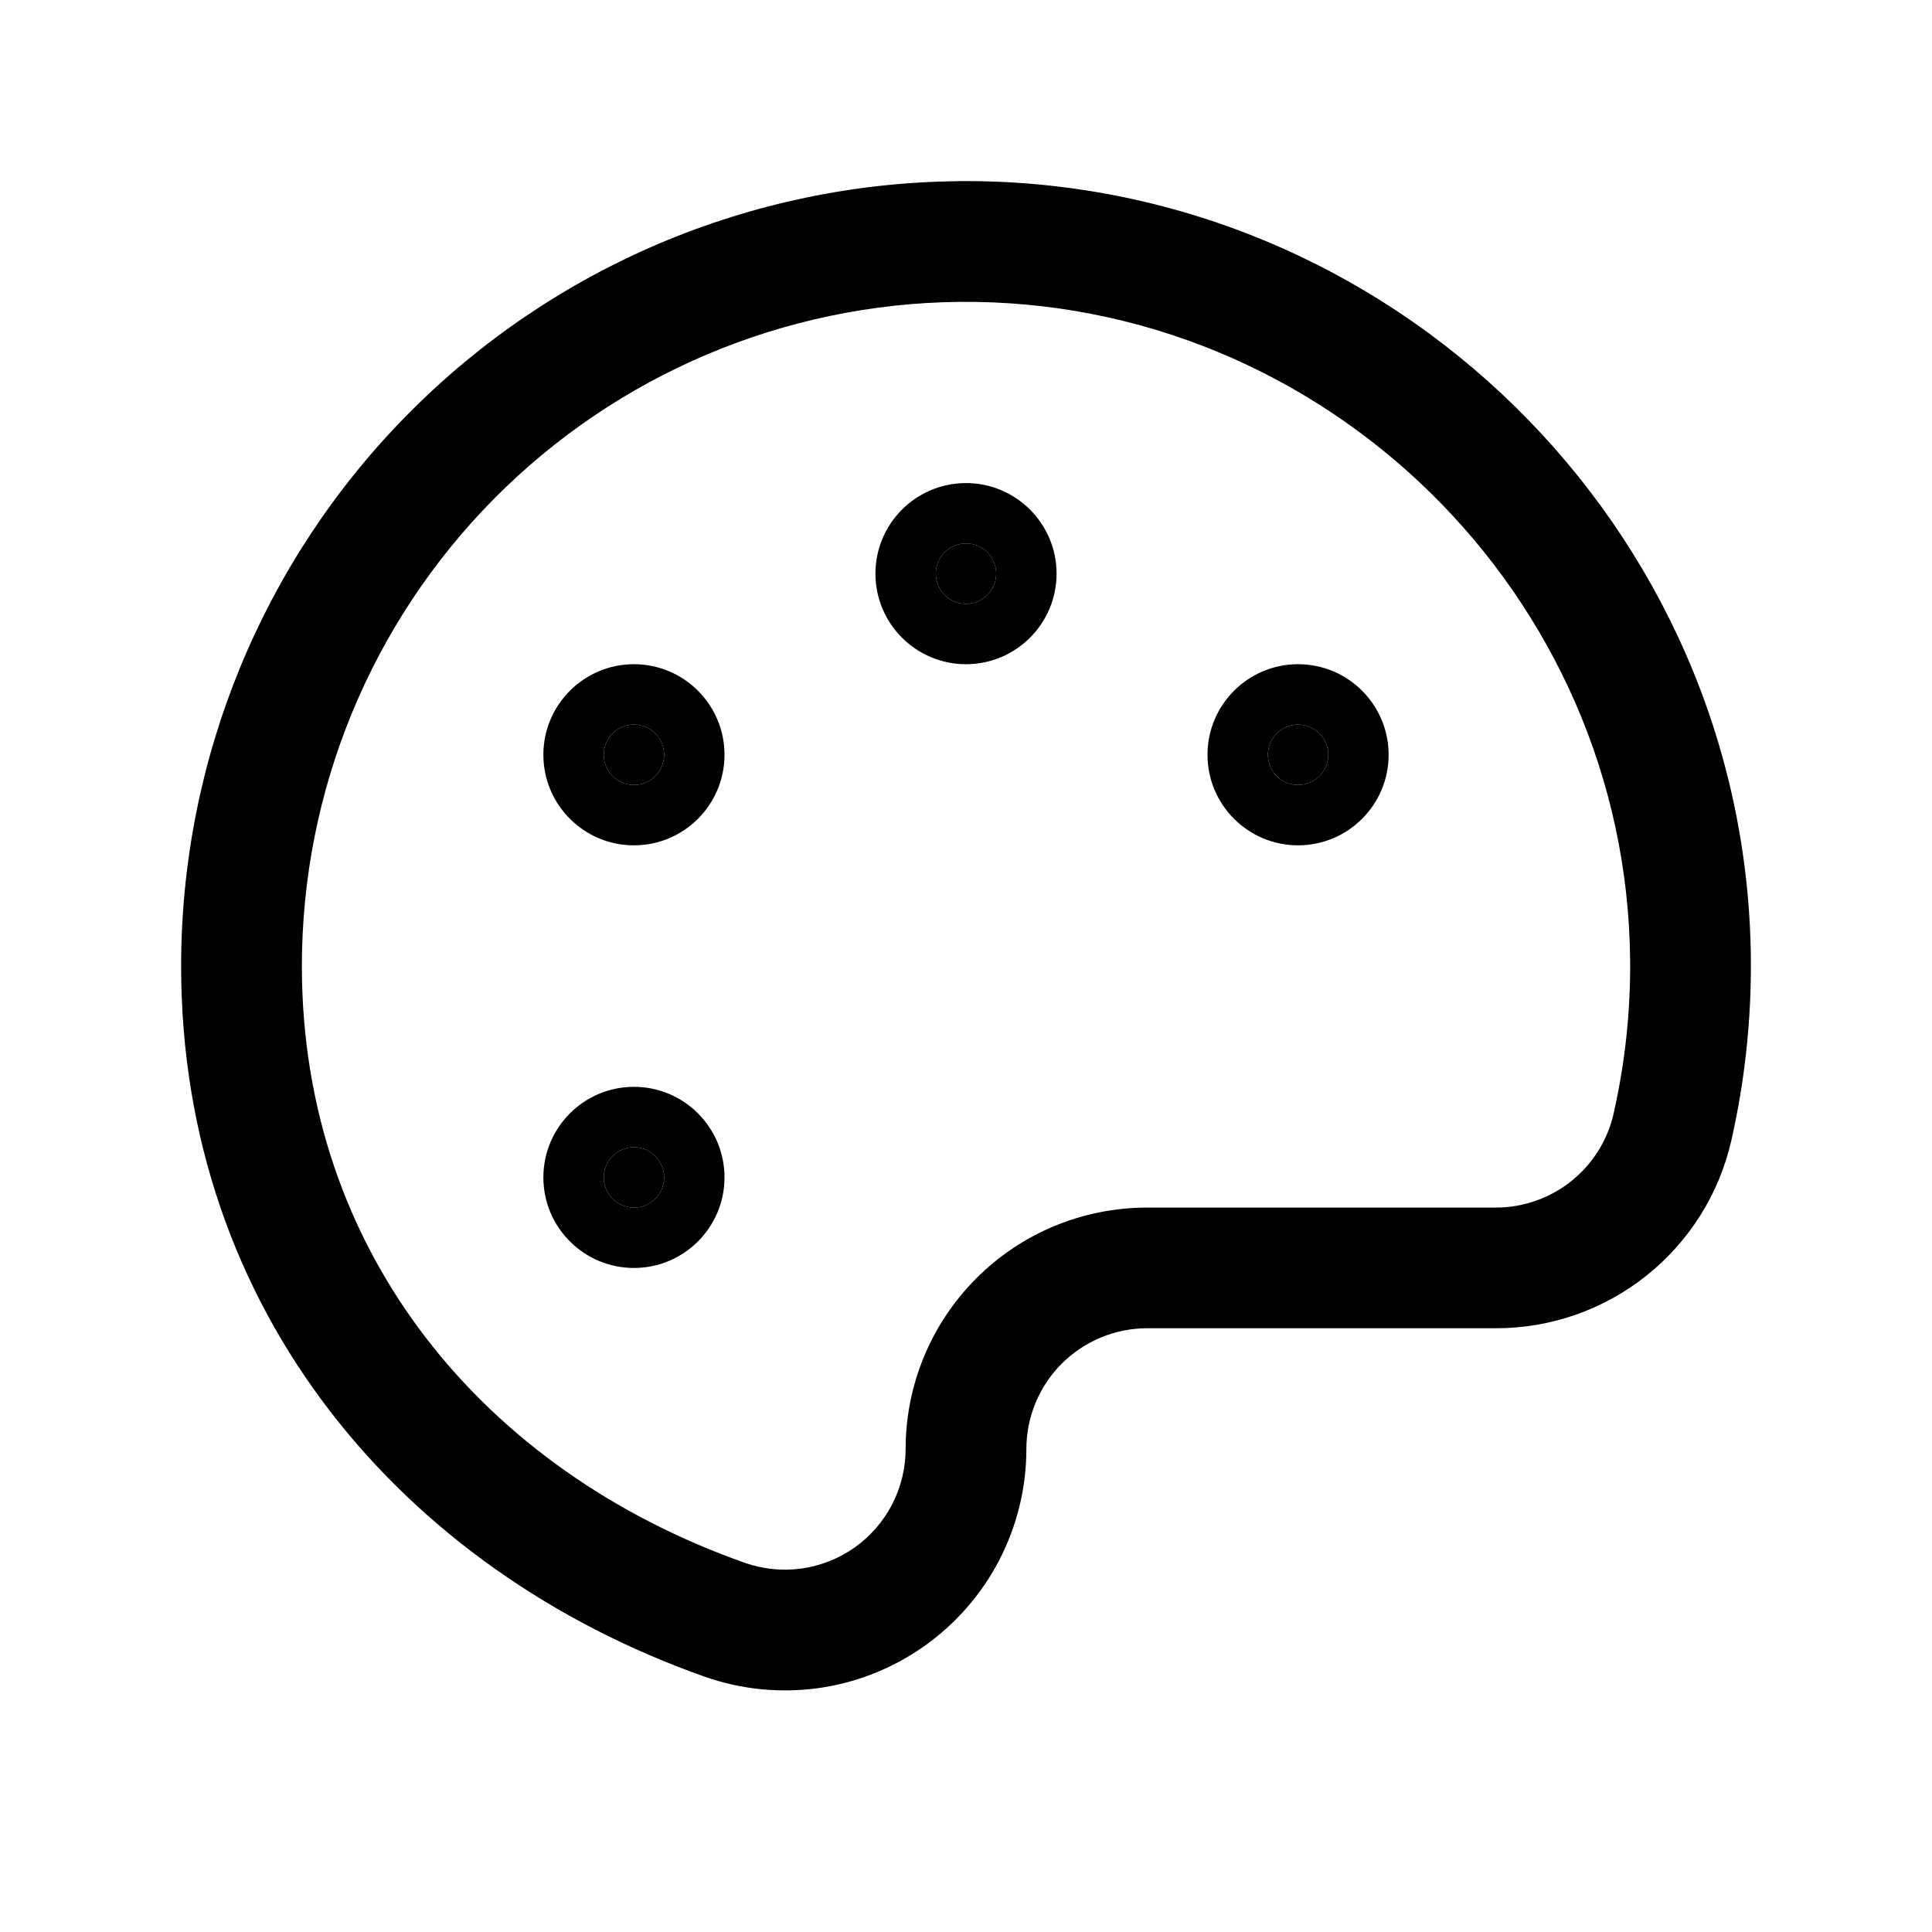
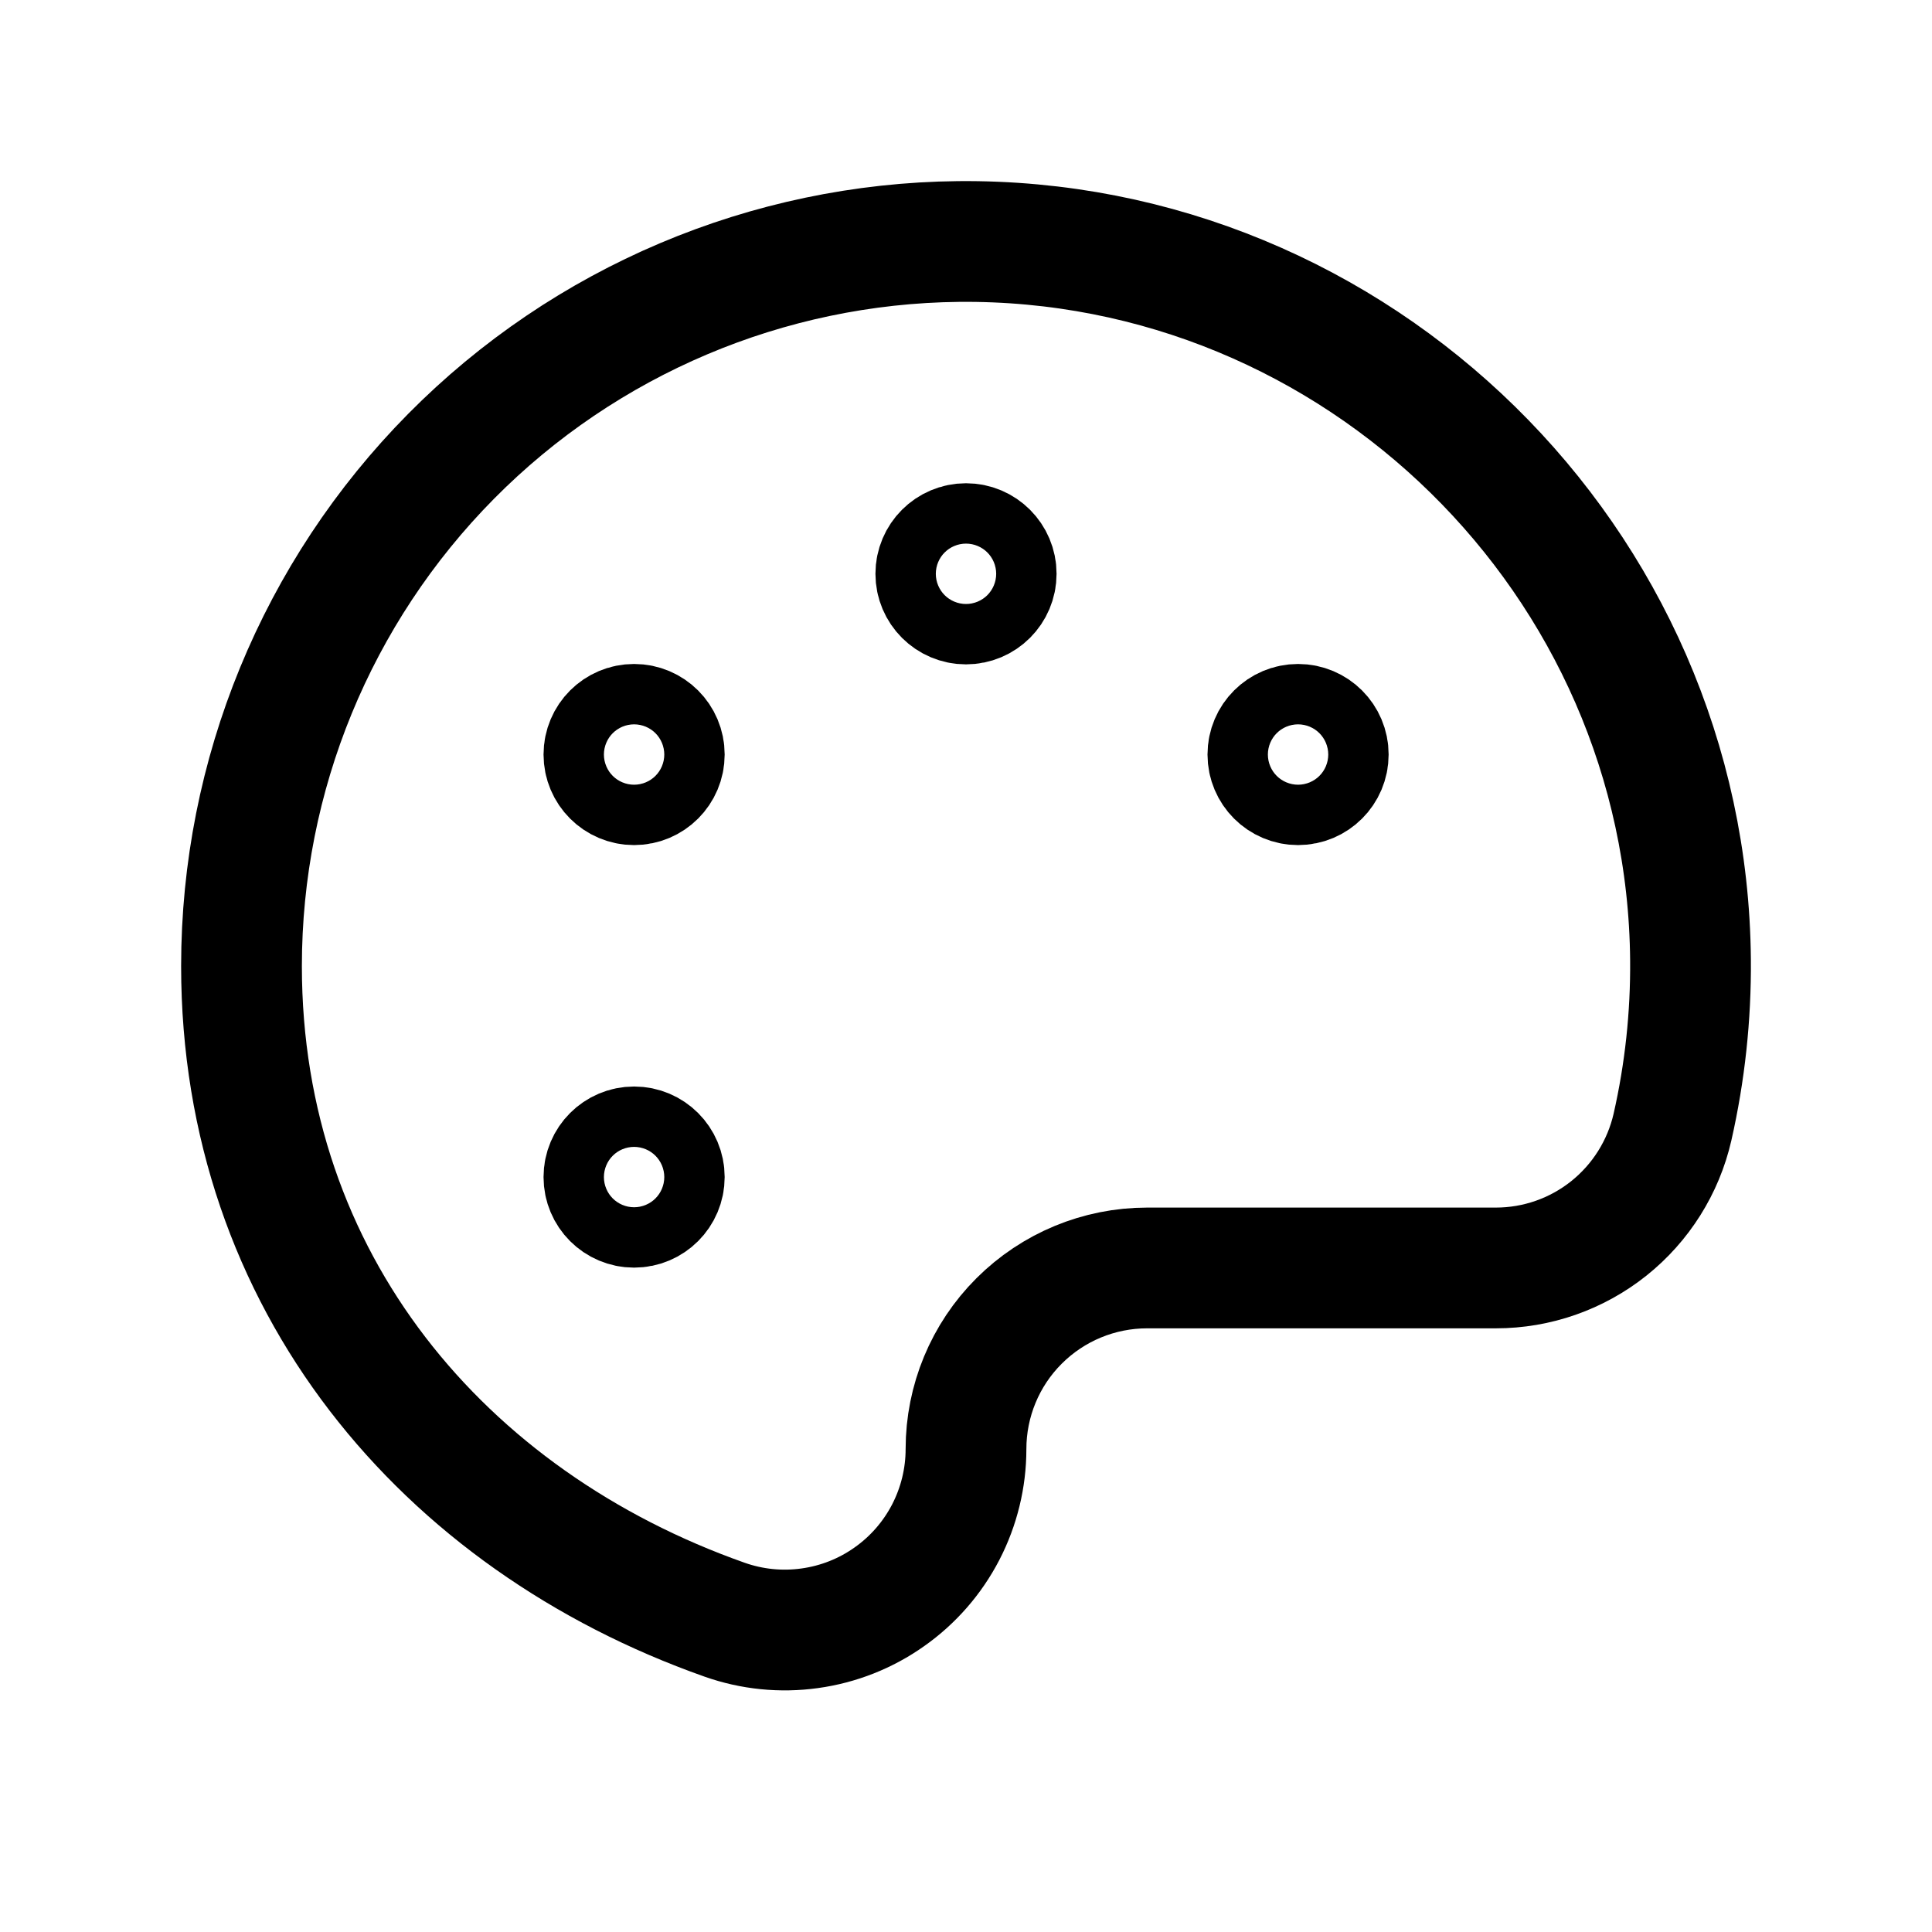
<svg xmlns="http://www.w3.org/2000/svg" width="24" height="24" viewBox="0 0 24 24" fill="none">
-   <path d="M7.875 15.001C8.082 15.001 8.25 14.833 8.25 14.626C8.25 14.419 8.082 14.251 7.875 14.251C7.668 14.251 7.5 14.419 7.5 14.626C7.5 14.833 7.668 15.001 7.875 15.001Z" fill="black" />
-   <path d="M7.875 9.751C8.082 9.751 8.25 9.583 8.25 9.376C8.25 9.169 8.082 9.001 7.875 9.001C7.668 9.001 7.5 9.169 7.5 9.376C7.5 9.583 7.668 9.751 7.875 9.751Z" fill="black" />
-   <path d="M12 7.501C12.207 7.501 12.375 7.333 12.375 7.126C12.375 6.919 12.207 6.751 12 6.751C11.793 6.751 11.625 6.919 11.625 7.126C11.625 7.333 11.793 7.501 12 7.501Z" fill="black" />
-   <path d="M16.125 9.751C16.332 9.751 16.5 9.583 16.5 9.376C16.5 9.169 16.332 9.001 16.125 9.001C15.918 9.001 15.75 9.169 15.75 9.376C15.75 9.583 15.918 9.751 16.125 9.751Z" fill="black" />
-   <path d="M12 18L12.75 18.001V18H12ZM14.25 15.751V15.001V15.751ZM18.582 15.751L18.582 15.001H18.582V15.751ZM20.776 14.002L21.507 14.169L21.507 14.168L20.776 14.002ZM21 11.923L20.25 11.929V11.929L21 11.923ZM11.906 3L11.899 2.25L11.898 2.251L11.906 3ZM3 12.001H3.75V12L3 12.001ZM9 20.12L9.25 19.413L9.25 19.413L9 20.12ZM12 18H12.75C12.75 17.603 12.908 17.221 13.189 16.94L12.659 16.41L12.129 15.879C11.566 16.442 11.25 17.205 11.25 18H12ZM12.659 16.41L13.189 16.94C13.471 16.659 13.852 16.5 14.25 16.5V15.751V15.001C13.454 15.001 12.691 15.316 12.129 15.879L12.659 16.41ZM14.25 15.751V16.5H18.582V15.751V15.001H14.25V15.751ZM18.582 15.751L18.582 16.5C19.262 16.501 19.921 16.27 20.452 15.847L19.985 15.26L19.517 14.674C19.252 14.885 18.922 15.001 18.582 15.001L18.582 15.751ZM19.985 15.26L20.452 15.847C20.984 15.423 21.356 14.832 21.507 14.169L20.776 14.002L20.045 13.835C19.969 14.166 19.783 14.462 19.517 14.674L19.985 15.26ZM20.776 14.002L21.507 14.168C21.675 13.429 21.756 12.674 21.75 11.916L21 11.923L20.25 11.929C20.256 12.57 20.186 13.21 20.044 13.836L20.776 14.002ZM21 11.923L21.75 11.916C21.704 6.549 17.267 2.197 11.899 2.25L11.906 3L11.914 3.75C16.453 3.705 20.211 7.392 20.25 11.929L21 11.923ZM11.906 3L11.898 2.251C9.33 2.277 6.876 3.316 5.07 5.142L5.603 5.669L6.136 6.197C7.665 4.652 9.741 3.773 11.914 3.75L11.906 3ZM5.603 5.669L5.07 5.142C3.263 6.967 2.25 9.432 2.25 12.001L3 12.001L3.75 12C3.75 9.827 4.607 7.742 6.136 6.197L5.603 5.669ZM3 12.001H2.25C2.25 16.284 5.003 19.503 8.75 20.827L9 20.12L9.25 19.413C6.009 18.268 3.75 15.556 3.75 12.001H3ZM9 20.12L8.75 20.827C9.202 20.987 9.686 21.036 10.162 20.971L10.059 20.227L9.956 19.485C9.718 19.518 9.476 19.493 9.25 19.413L9 20.12ZM10.059 20.227L10.162 20.971C10.637 20.905 11.089 20.726 11.481 20.449L11.048 19.836L10.616 19.224C10.42 19.362 10.193 19.452 9.956 19.485L10.059 20.227ZM11.048 19.836L11.481 20.449C11.873 20.172 12.193 19.805 12.414 19.379L11.748 19.034L11.082 18.689C10.971 18.902 10.812 19.085 10.616 19.224L11.048 19.836ZM11.748 19.034L12.414 19.379C12.634 18.953 12.75 18.481 12.75 18.001L12 18L11.25 18C11.25 18.24 11.192 18.476 11.082 18.689L11.748 19.034ZM8.25 14.626H7.5C7.5 14.419 7.668 14.251 7.875 14.251V15.001V15.751C8.496 15.751 9 15.247 9 14.626H8.25ZM7.875 15.001V14.251C8.082 14.251 8.25 14.419 8.25 14.626H7.5H6.75C6.75 15.247 7.254 15.751 7.875 15.751V15.001ZM7.5 14.626H8.25C8.25 14.833 8.082 15.001 7.875 15.001V14.251V13.501C7.254 13.501 6.75 14.005 6.75 14.626H7.5ZM7.875 14.251V15.001C7.668 15.001 7.5 14.833 7.5 14.626H8.25H9C9 14.005 8.496 13.501 7.875 13.501V14.251ZM8.25 9.376H7.5C7.5 9.169 7.668 9.001 7.875 9.001V9.751V10.501C8.496 10.501 9 9.997 9 9.376H8.25ZM7.875 9.751V9.001C8.082 9.001 8.25 9.169 8.25 9.376H7.5H6.75C6.75 9.997 7.254 10.501 7.875 10.501V9.751ZM7.5 9.376H8.25C8.25 9.583 8.082 9.751 7.875 9.751V9.001V8.251C7.254 8.251 6.75 8.755 6.75 9.376H7.5ZM7.875 9.001V9.751C7.668 9.751 7.5 9.583 7.5 9.376H8.25H9C9 8.755 8.496 8.251 7.875 8.251V9.001ZM12.375 7.126H11.625C11.625 6.919 11.793 6.751 12 6.751V7.501V8.251C12.621 8.251 13.125 7.747 13.125 7.126H12.375ZM12 7.501V6.751C12.207 6.751 12.375 6.919 12.375 7.126H11.625H10.875C10.875 7.747 11.379 8.251 12 8.251V7.501ZM11.625 7.126H12.375C12.375 7.333 12.207 7.501 12 7.501V6.751V6.001C11.379 6.001 10.875 6.505 10.875 7.126H11.625ZM12 6.751V7.501C11.793 7.501 11.625 7.333 11.625 7.126H12.375H13.125C13.125 6.505 12.621 6.001 12 6.001V6.751ZM16.5 9.376H15.75C15.75 9.169 15.918 9.001 16.125 9.001V9.751V10.501C16.746 10.501 17.25 9.997 17.25 9.376H16.5ZM16.125 9.751V9.001C16.332 9.001 16.5 9.169 16.5 9.376H15.75H15C15 9.997 15.504 10.501 16.125 10.501V9.751ZM15.75 9.376H16.5C16.5 9.583 16.332 9.751 16.125 9.751V9.001V8.251C15.504 8.251 15 8.755 15 9.376H15.75ZM16.125 9.001V9.751C15.918 9.751 15.75 9.583 15.75 9.376H16.5H17.25C17.25 8.755 16.746 8.251 16.125 8.251V9.001Z" fill="black" />
+   <path d="M16.5 9.373C16.5 9.166 16.332 8.998 16.125 8.998C15.918 8.998 15.75 9.166 15.75 9.373C15.75 9.58 15.918 9.748 16.125 9.748C16.332 9.748 16.5 9.58 16.5 9.373Z" stroke="black" stroke-width="1.5" stroke-linecap="round" stroke-linejoin="round" />
+   <path d="M12.375 7.128C12.375 6.921 12.207 6.753 12 6.753C11.793 6.753 11.625 6.921 11.625 7.128C11.625 7.335 11.793 7.503 12 7.503C12.207 7.503 12.375 7.335 12.375 7.128Z" stroke="black" stroke-width="1.5" stroke-linecap="round" stroke-linejoin="round" />
+   <path d="M8.252 9.373C8.252 9.166 8.084 8.998 7.877 8.998C7.67 8.998 7.502 9.166 7.502 9.373C7.502 9.58 7.67 9.748 7.877 9.748C8.084 9.748 8.252 9.58 8.252 9.373Z" stroke="black" stroke-width="1.5" stroke-linecap="round" stroke-linejoin="round" />
+   <path d="M8.252 14.622C8.252 14.415 8.084 14.247 7.877 14.247C7.67 14.247 7.502 14.415 7.502 14.622C7.502 14.829 7.67 14.997 7.877 14.997C8.084 14.997 8.252 14.829 8.252 14.622Z" stroke="black" stroke-width="1.5" stroke-linecap="round" stroke-linejoin="round" />
+   <path d="M12.659 16.41C12.237 16.831 12 17.404 12 18C12 18.36 11.913 18.715 11.748 19.034C11.582 19.354 11.342 19.629 11.048 19.836C10.755 20.044 10.415 20.178 10.059 20.227C9.702 20.277 9.339 20.24 9 20.12C5.506 18.886 3 15.92 3 12.001C3 9.63 3.935 7.355 5.603 5.669C7.27 3.984 9.536 3.025 11.906 3C16.86 2.951 20.958 6.971 21 11.923C21.006 12.622 20.931 13.32 20.776 14.002C20.662 14.499 20.383 14.942 19.985 15.26C19.586 15.578 19.092 15.751 18.582 15.751H14.25C13.653 15.751 13.081 15.988 12.659 16.41Z" stroke="black" stroke-width="1.5" stroke-linecap="round" stroke-linejoin="round" />
</svg>
